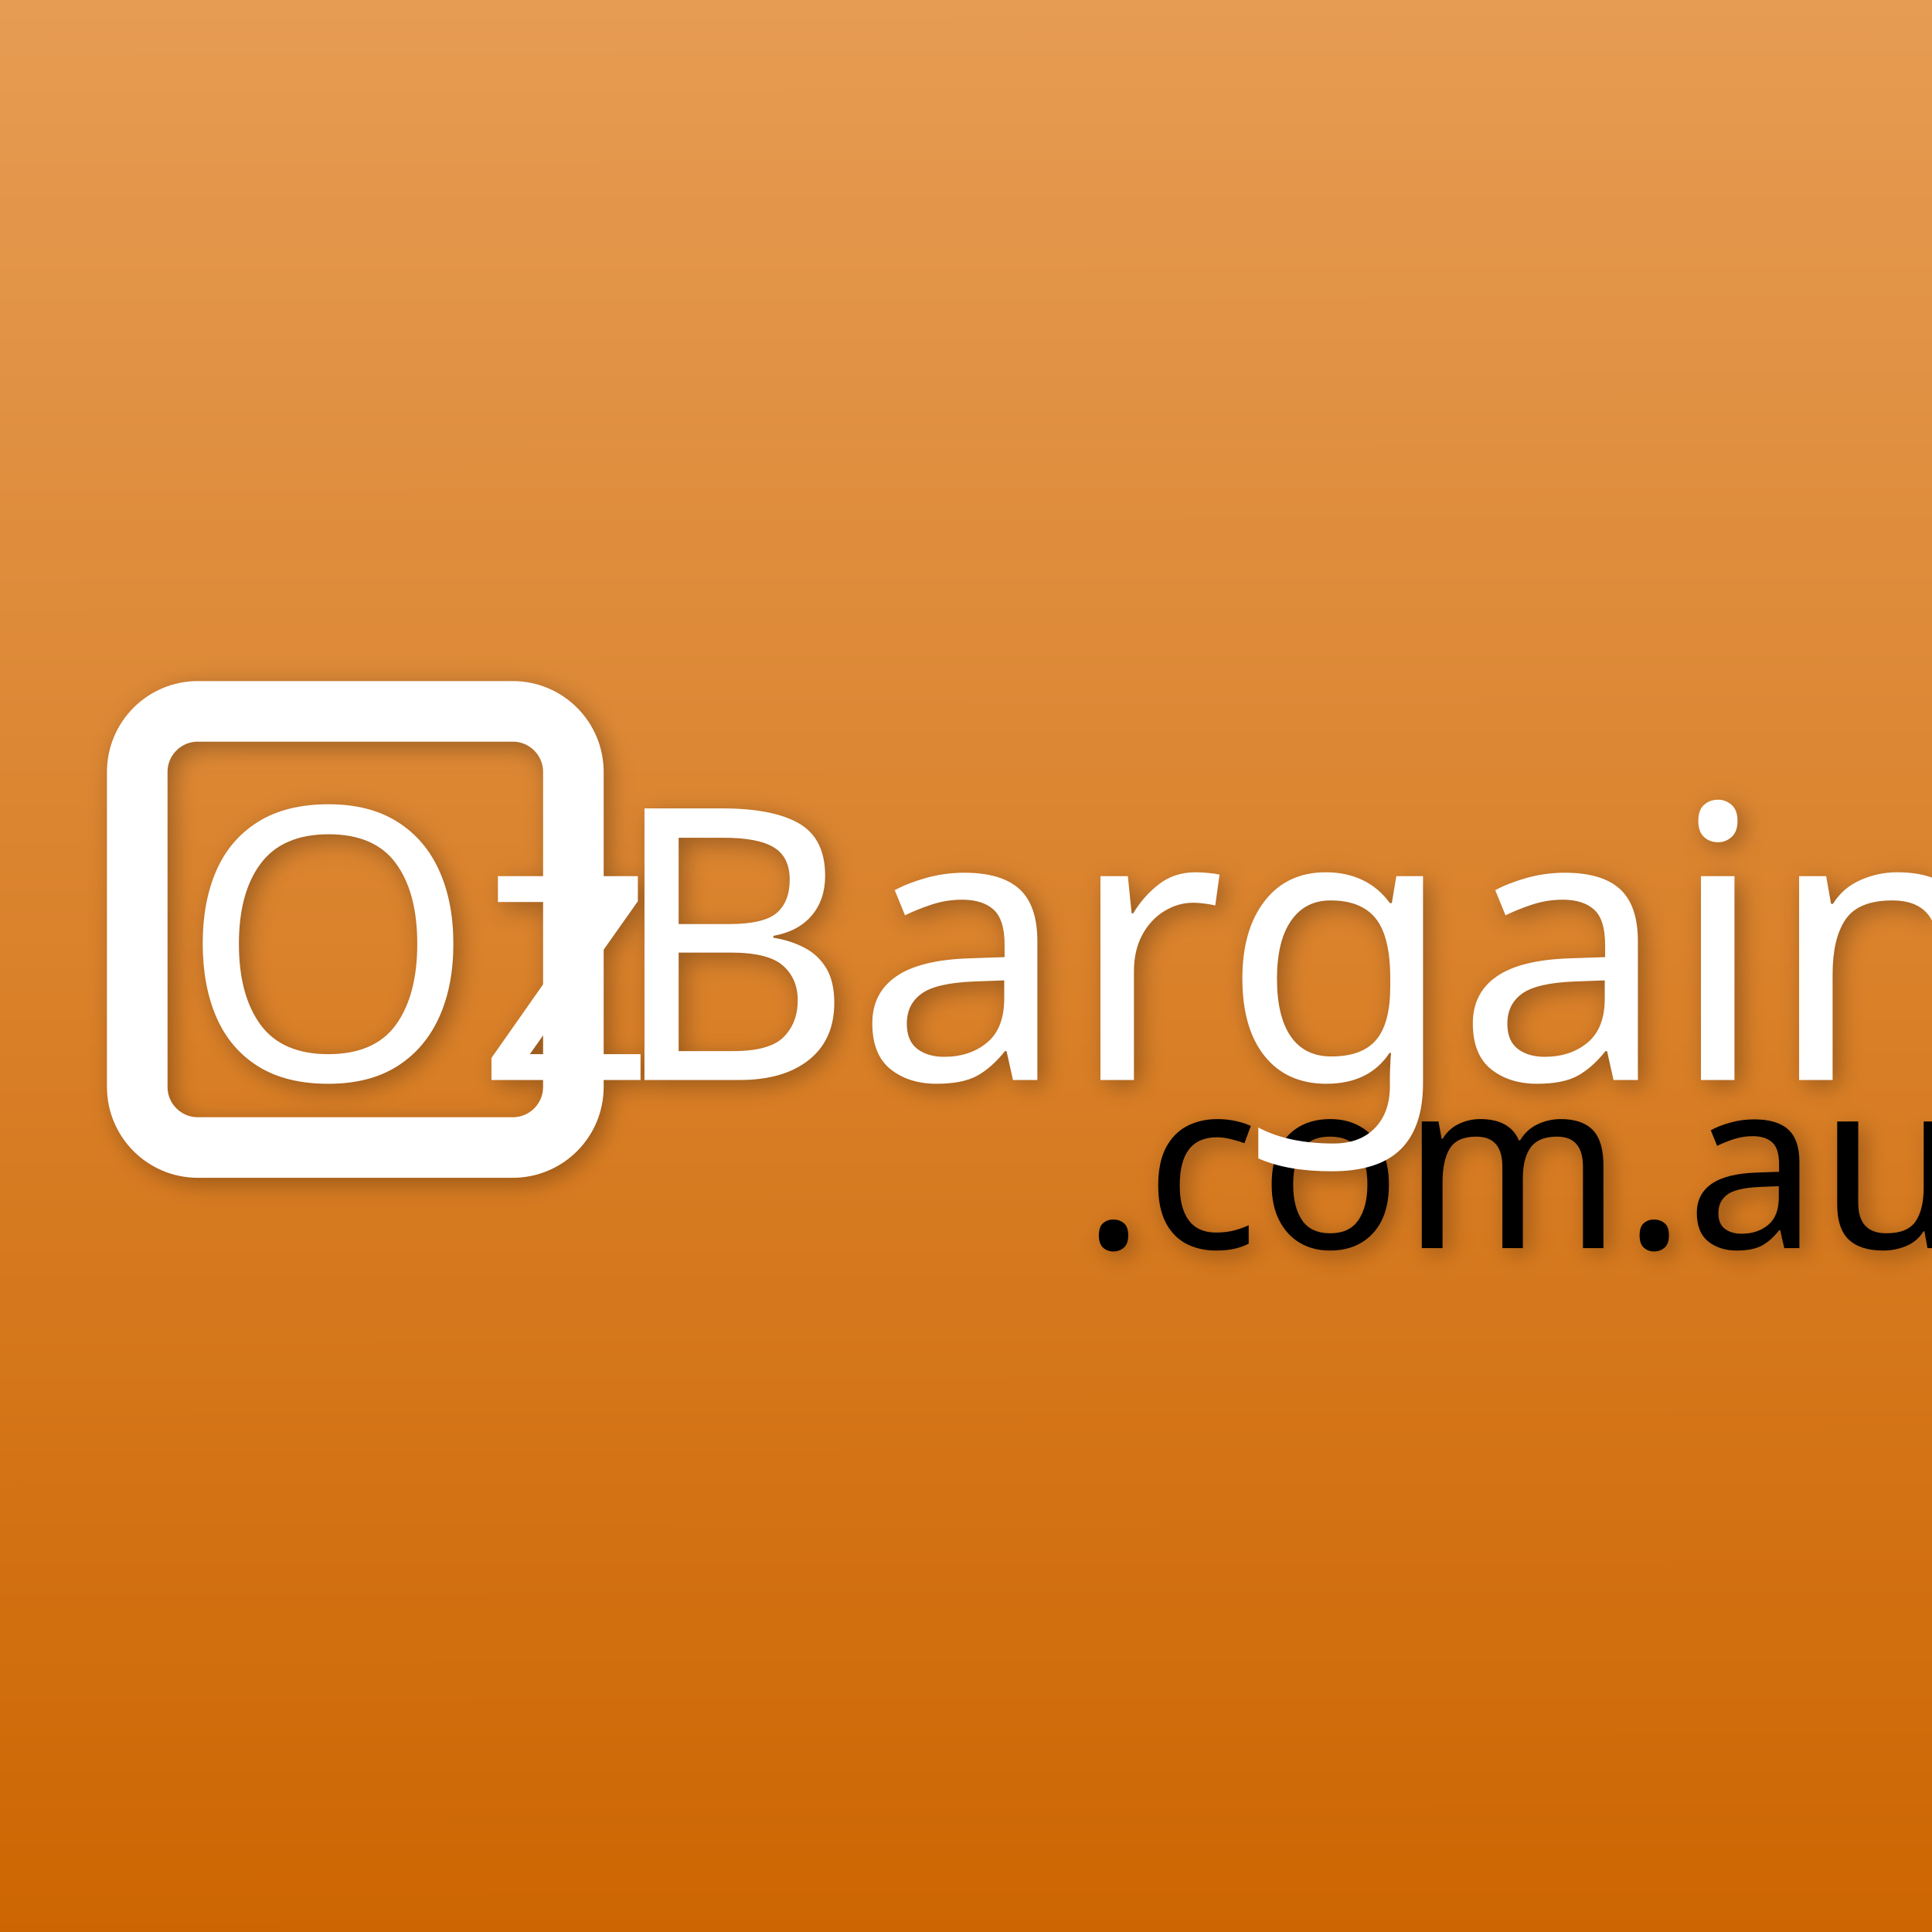
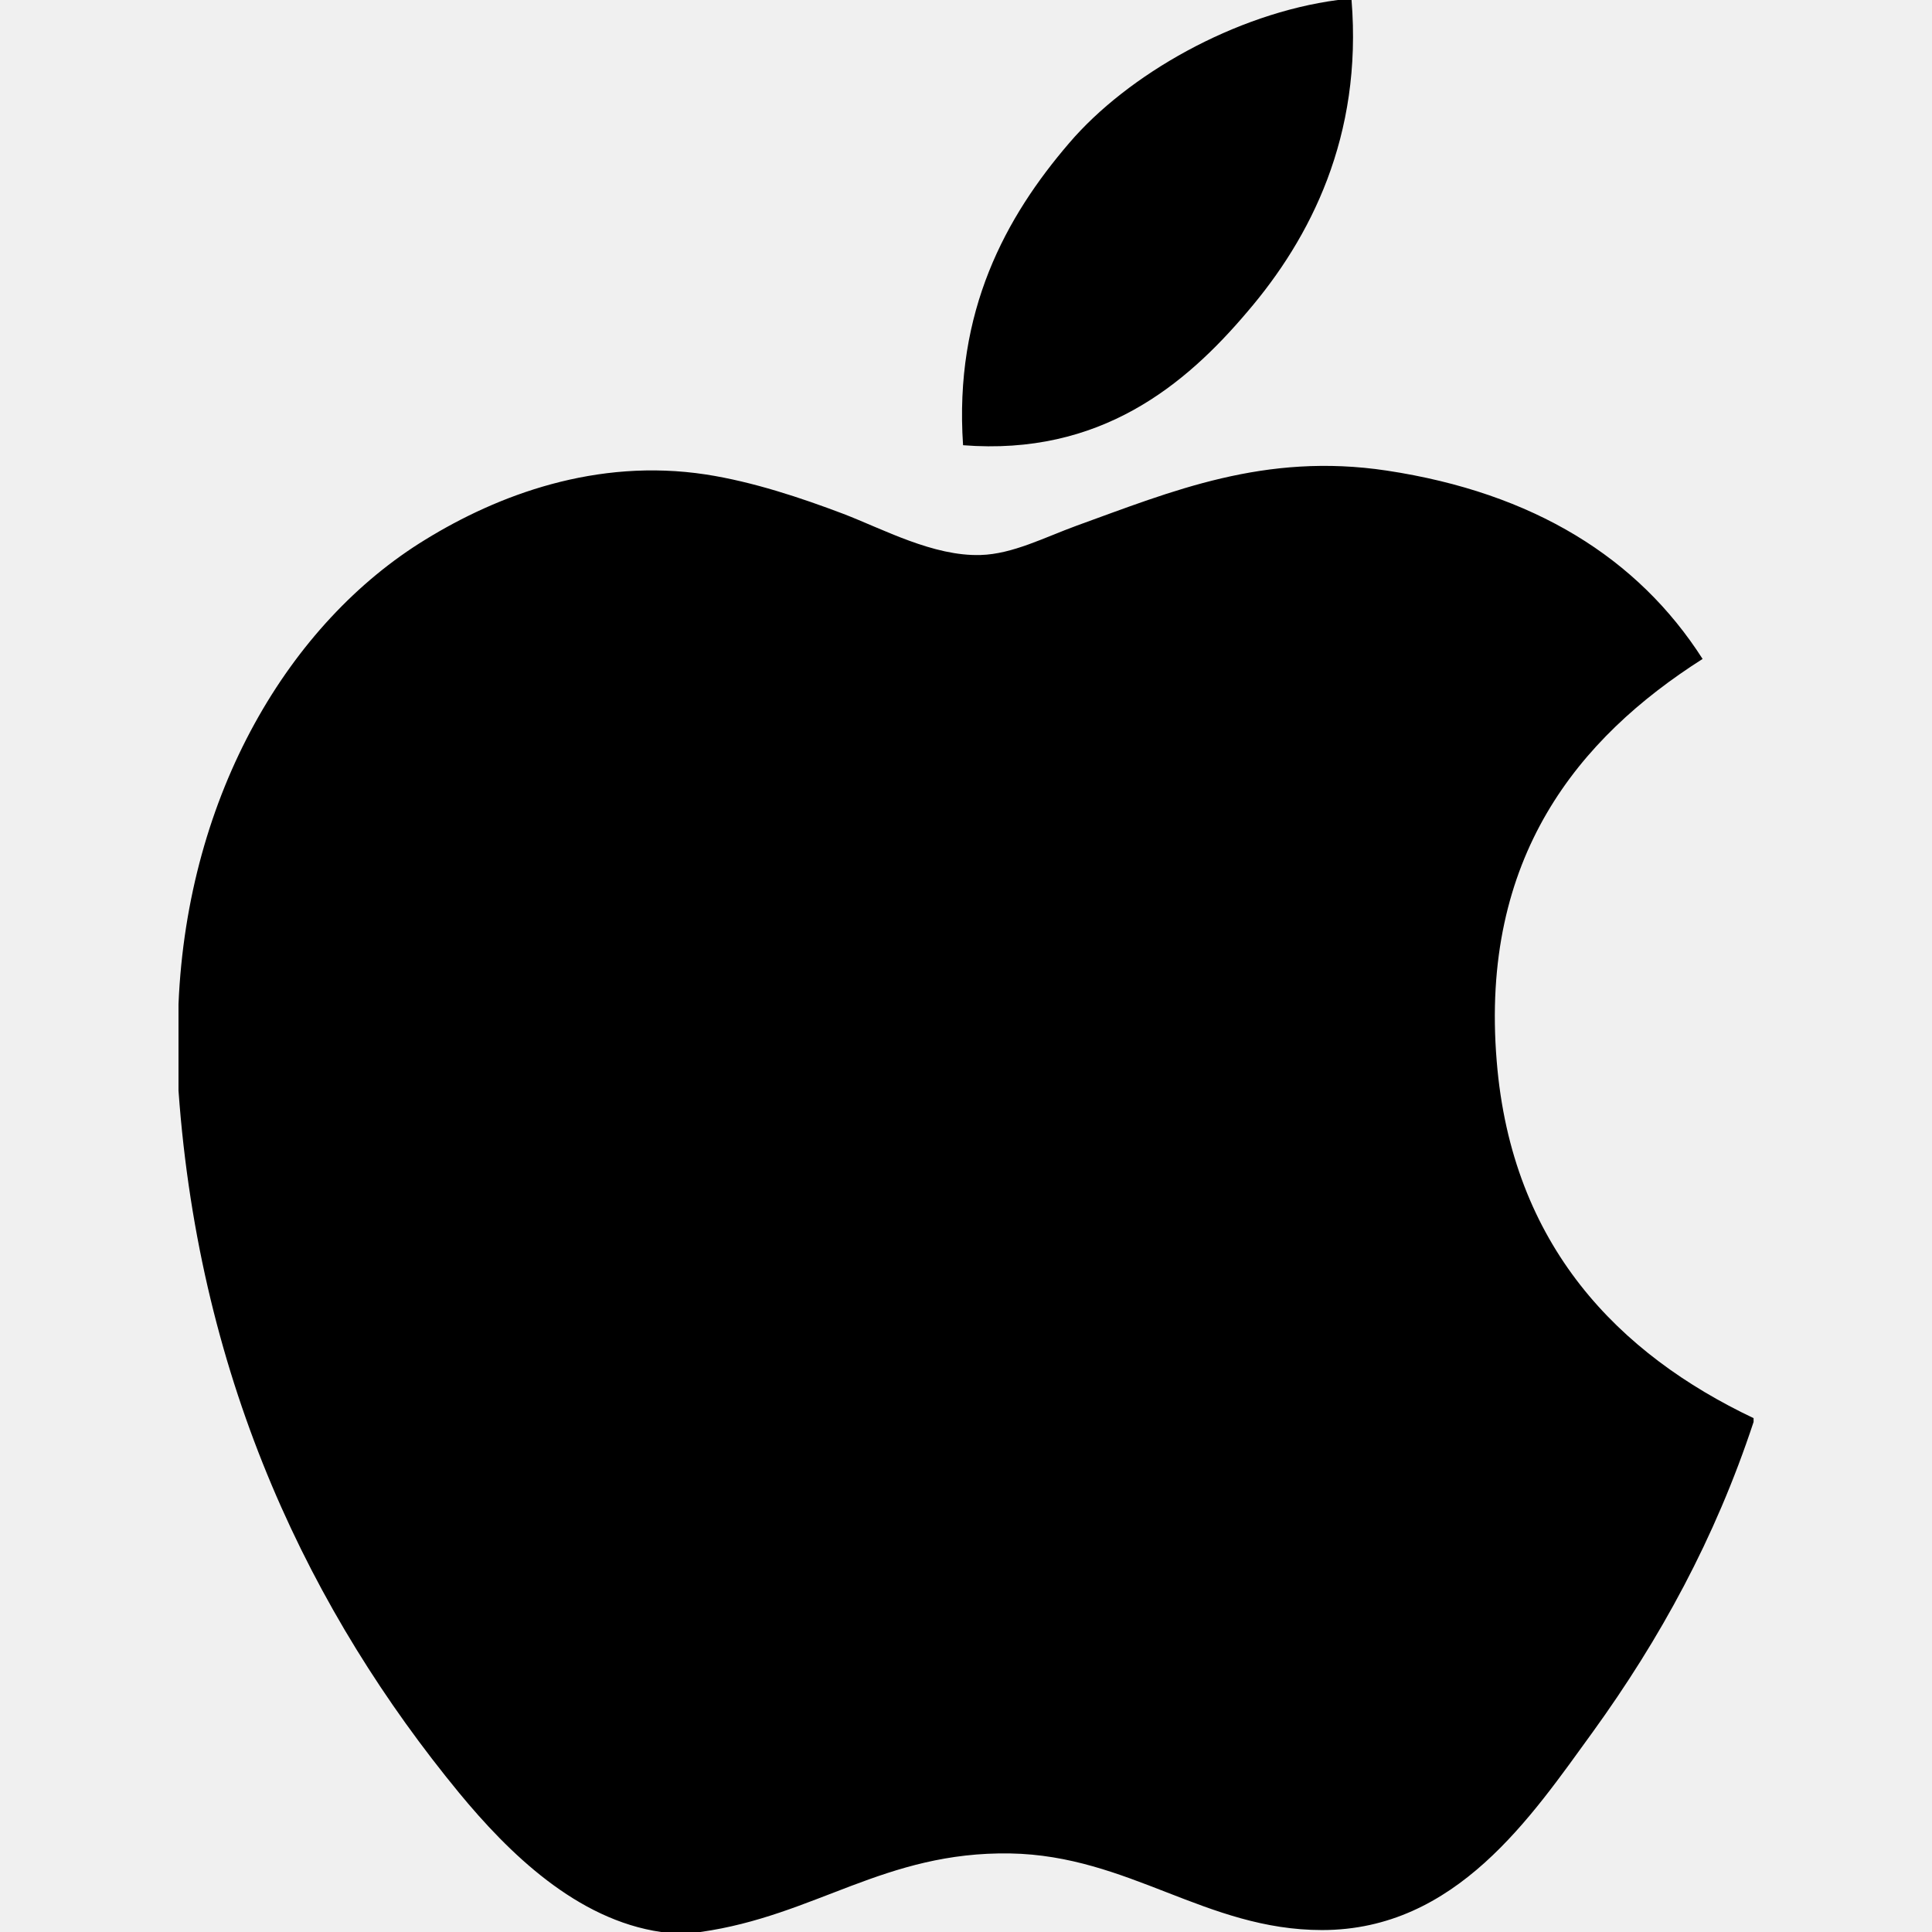
- <svg xmlns="http://www.w3.org/2000/svg" xmlns:xlink="http://www.w3.org/1999/xlink" width="318.898" height="318.898" id="svg3766" version="1.1">
-   <defs id="defs3768">
-     <linearGradient id="linearGradient3813">
-       <stop id="stop3815" offset="0" style="stop-color:#cd6702;stop-opacity:1;" />
-       <stop id="stop3817" offset="1" style="stop-color:#b25a02;stop-opacity:1;" />
-     </linearGradient>
-     <linearGradient id="linearGradient4292">
-       <stop id="stop4294" offset="0" style="stop-color:#e69c53;stop-opacity:1;" />
-       <stop id="stop4296" offset="1" style="stop-color:#cd6602;stop-opacity:1;" />
-     </linearGradient>
-     <linearGradient id="linearGradient4284">
-       <stop style="stop-color:#916f6f;stop-opacity:1;" offset="0" id="stop4286" />
-       <stop style="stop-color:#916f6f;stop-opacity:0;" offset="1" id="stop4288" />
-     </linearGradient>
-     <linearGradient xlink:href="#linearGradient4292" id="linearGradient4308" x1="148.998" y1="864.52" x2="149.176" y2="1052.409" gradientUnits="userSpaceOnUse" gradientTransform="matrix(1.022727,0,0,1.698113,-8.1777954e-8,-734.668)" />
-     <linearGradient xlink:href="#linearGradient3813" id="linearGradient3825" x1="143.911" y1="1024.999" x2="144.089" y2="1039.195" gradientUnits="userSpaceOnUse" gradientTransform="translate(3.928571,-1.964286)" />
-     <linearGradient xlink:href="#linearGradient3813" id="linearGradient3832" gradientUnits="userSpaceOnUse" gradientTransform="translate(9.928571,-0.672558)" x1="143.911" y1="1024.999" x2="144.089" y2="1039.195" />
-     <filter id="filter3047" width="1.5" height="1.5" x="-0.25" y="-0.25" color-interpolation-filters="sRGB">
-       <feGaussianBlur id="feGaussianBlur3049" in="SourceAlpha" stdDeviation="2" result="blur" />
-       <feColorMatrix id="feColorMatrix3051" result="bluralpha" type="matrix" values="1 0 0 0 0 0 1 0 0 0 0 0 1 0 0 0 0 0 0.3 0 " />
-       <feOffset id="feOffset3053" in="bluralpha" dx="1" dy="1" result="offsetBlur" />
-       <feMerge id="feMerge3055">
-         <feMergeNode id="feMergeNode3057" in="offsetBlur" />
-         <feMergeNode id="feMergeNode3059" in="SourceGraphic" />
-       </feMerge>
-     </filter>
-   </defs>
-   <g id="layer1" transform="translate(0,-733.4646)">
-     <rect style="fill:url(#linearGradient4308);fill-opacity:1;stroke:none" id="rect3774" width="318.898" height="318.898" x="0" y="733.465" />
-     <g id="g3012" transform="matrix(0.9752365,0,0,0.9752365,7.464988,-22.49449)" style="filter:url(#filter3047)">
-       <rect rx="10.254" ry="10.254" y="895.556" x="15.574" height="73.817" width="73.817" id="rect2985-1" style="fill:none;stroke:#ffffff;stroke-width:10.254;stroke-miterlimit:4;stroke-opacity:1;stroke-dasharray:none;filter:url(#filter4454)" />
-       <text id="text5209-7" y="957.949" x="22.733" style="font-size:16.093px;font-style:normal;font-variant:normal;font-weight:normal;font-stretch:normal;line-height:125%;letter-spacing:0px;word-spacing:0px;fill:#ffffff;fill-opacity:1;stroke:none;filter:url(#filter4482);font-family:Impact;-inkscape-font-specification:Impact" xml:space="preserve">
-         <tspan style="font-size:64.371px;fill:#ffffff" y="957.949" x="22.733" id="tspan5211-4">Oz</tspan>
-       </text>
-       <text id="text3016" y="986.406" x="175.458" style="font-size:40px;font-style:normal;font-variant:normal;font-weight:normal;font-stretch:normal;line-height:125%;letter-spacing:0px;word-spacing:0px;fill:#000000;fill-opacity:1;stroke:none;filter:url(#filter3020);font-family:Impact;-inkscape-font-specification:Impact" xml:space="preserve">
-         <tspan y="986.406" x="175.458" id="tspan3018">.com.au</tspan>
-       </text>
-       <text id="text5213-0" y="957.945" x="95.175" style="font-size:16.093px;font-style:normal;font-variant:normal;font-weight:normal;font-stretch:normal;line-height:125%;letter-spacing:0px;word-spacing:0px;fill:#ffffff;fill-opacity:1;stroke:none;filter:url(#filter4468);font-family:Impact;-inkscape-font-specification:Impact" xml:space="preserve">
-         <tspan style="font-size:64.371px;fill:#ffffff" y="957.945" x="95.175" id="tspan5215-9">Bargain</tspan>
-       </text>
+ <svg xmlns="http://www.w3.org/2000/svg" fill="#000000" height="800px" width="800px" version="1.1" id="Capa_1" viewBox="0 0 22.773 22.773" xml:space="preserve">
+   <g>
+     <g>
+       <path d="M15.769,0c0.053,0,0.106,0,0.162,0c0.13,1.606-0.483,2.806-1.228,3.675c-0.731,0.863-1.732,1.7-3.351,1.573    c-0.108-1.583,0.506-2.694,1.25-3.561C13.292,0.879,14.557,0.16,15.769,0z" />
+       <path d="M20.67,16.716c0,0.016,0,0.03,0,0.045c-0.455,1.378-1.104,2.559-1.896,3.655c-0.723,0.995-1.609,2.334-3.191,2.334    c-1.367,0-2.275-0.879-3.676-0.903c-1.482-0.024-2.297,0.735-3.652,0.926c-0.155,0-0.31,0-0.462,0    c-0.995-0.144-1.798-0.932-2.383-1.642c-1.725-2.098-3.058-4.808-3.306-8.276c0-0.34,0-0.679,0-1.019    c0.105-2.482,1.311-4.5,2.914-5.478c0.846-0.52,2.009-0.963,3.304-0.765c0.555,0.086,1.122,0.276,1.619,0.464    c0.471,0.181,1.06,0.502,1.618,0.485c0.378-0.011,0.754-0.208,1.135-0.347c1.116-0.403,2.21-0.865,3.652-0.648    c1.733,0.262,2.963,1.032,3.723,2.22c-1.466,0.933-2.625,2.339-2.427,4.74C17.818,14.688,19.086,15.964,20.67,16.716z" />
    </g>
+     <g>
+ 	</g>
+     <g>
+ 	</g>
+     <g>
+ 	</g>
+     <g>
+ 	</g>
+     <g>
+ 	</g>
+     <g>
+ 	</g>
+     <g>
+ 	</g>
+     <g>
+ 	</g>
+     <g>
+ 	</g>
+     <g>
+ 	</g>
+     <g>
+ 	</g>
+     <g>
+ 	</g>
+     <g>
+ 	</g>
+     <g>
+ 	</g>
+     <g>
+ 	</g>
  </g>
</svg>
